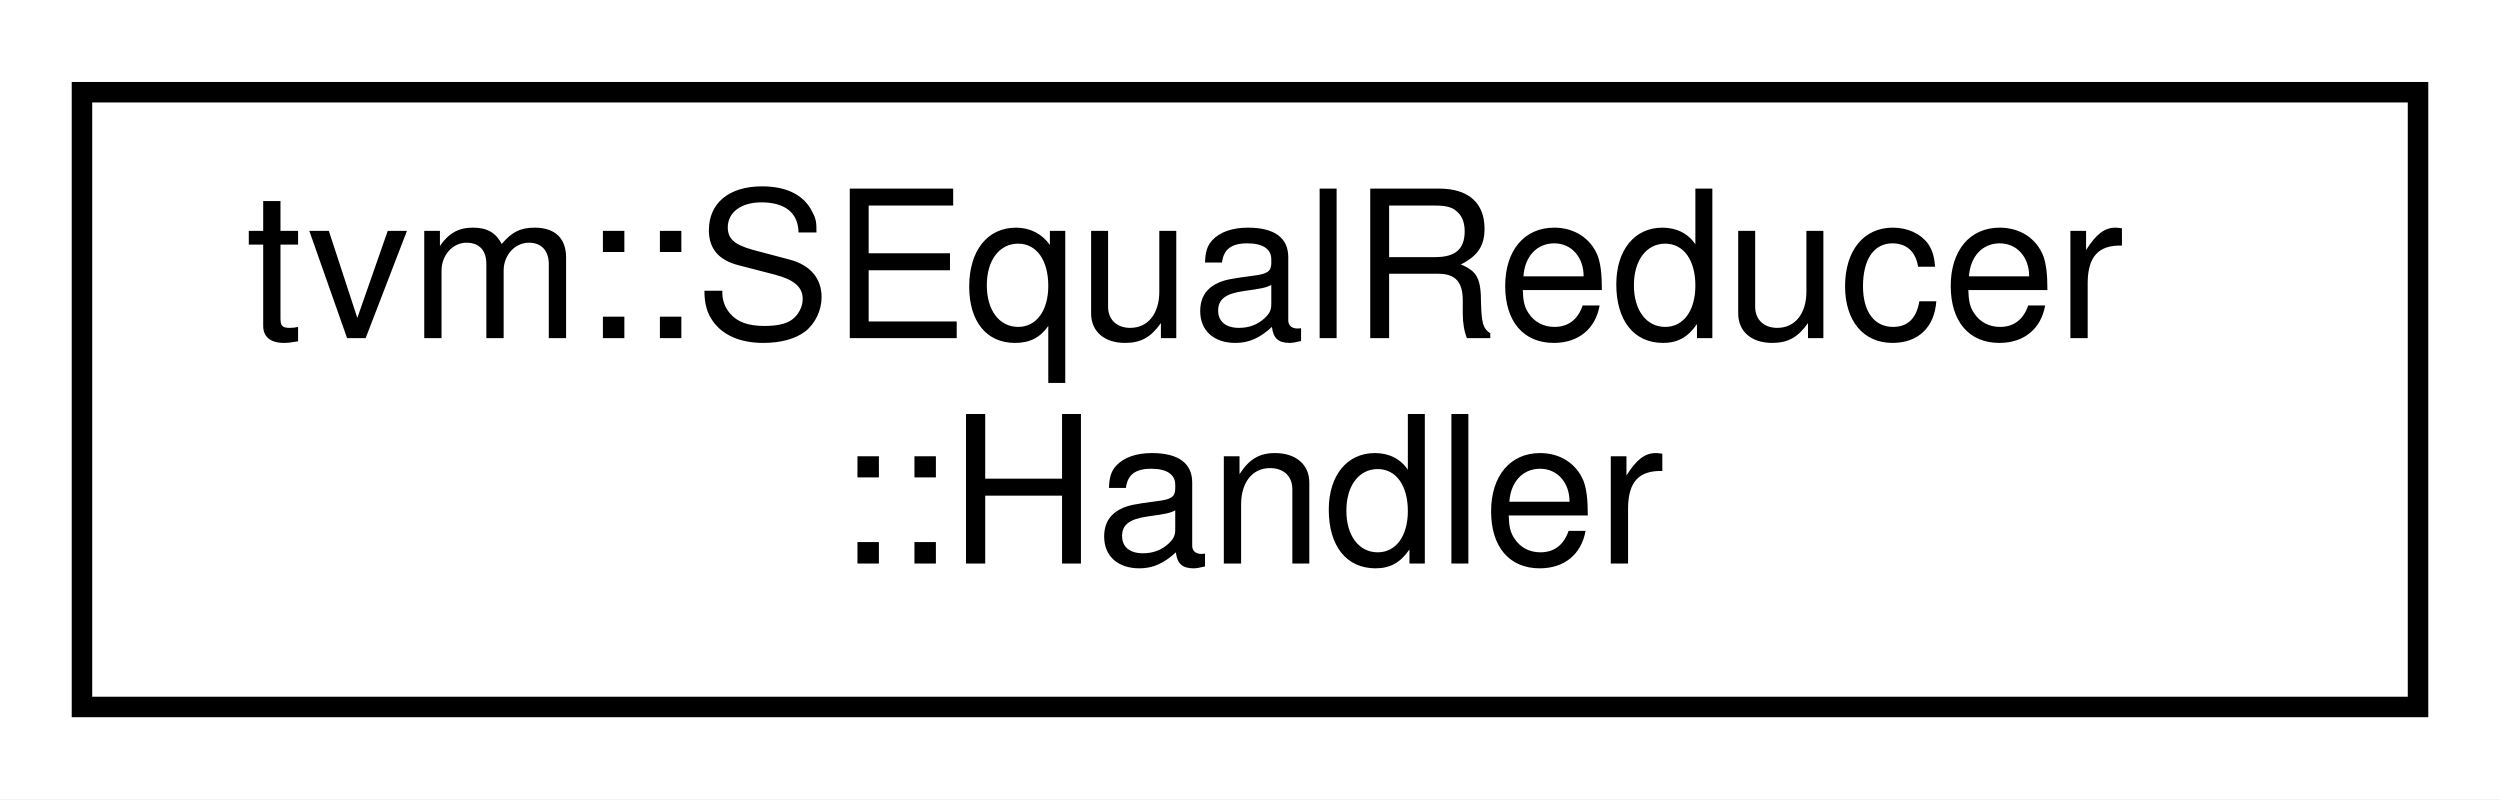
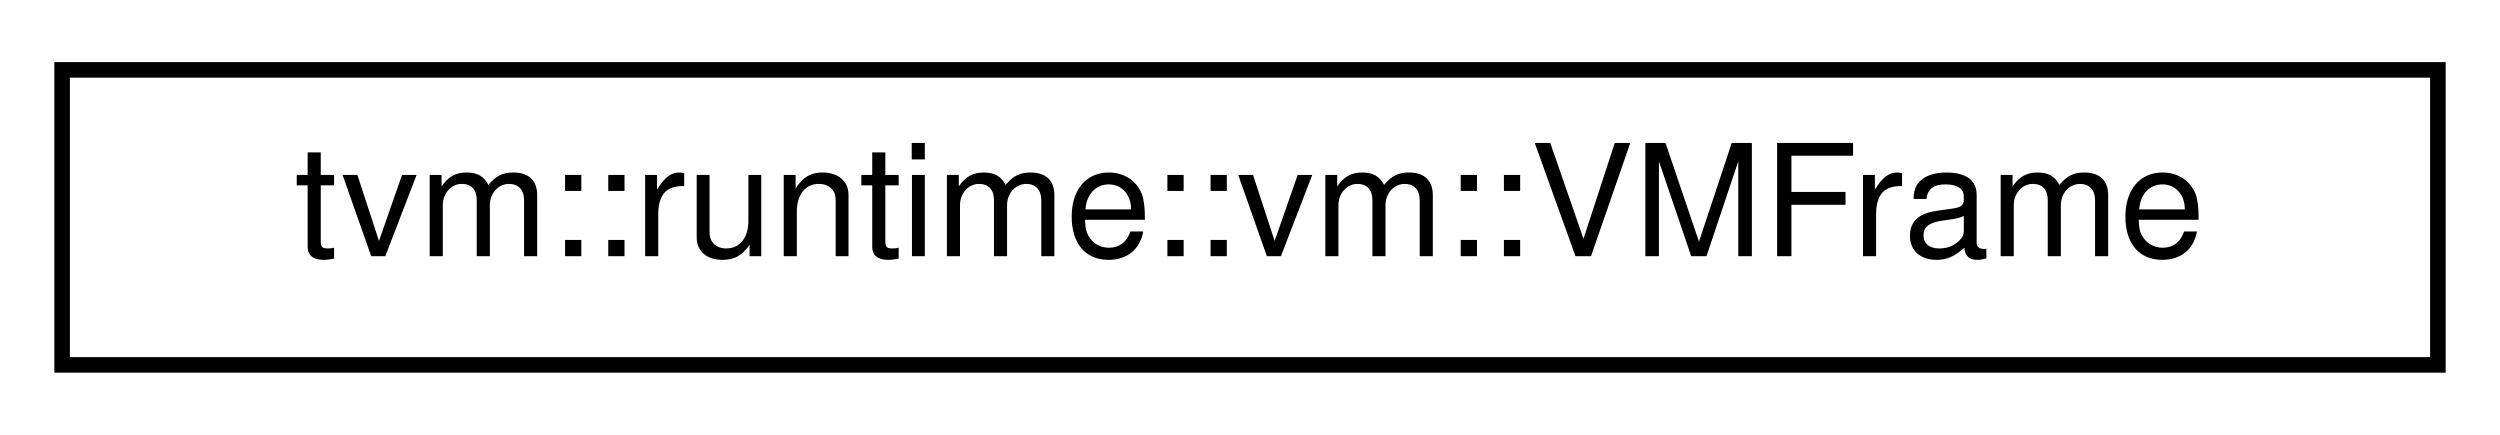
- <svg xmlns="http://www.w3.org/2000/svg" xmlns:xlink="http://www.w3.org/1999/xlink" width="122pt" height="39pt" viewBox="0.00 0.00 122.00 39.00">
-   <g id="graph0" class="graph" transform="scale(1 1) rotate(0) translate(4 35)">
-     <polygon fill="#ffffff" stroke="transparent" points="-4,4 -4,-35 118,-35 118,4 -4,4" />
+ <svg xmlns="http://www.w3.org/2000/svg" xmlns:xlink="http://www.w3.org/1999/xlink" width="161pt" height="28pt" viewBox="0.00 0.00 161.00 28.00">
+   <g id="graph0" class="graph" transform="scale(1 1) rotate(0) translate(4 24)">
+     <polygon fill="#ffffff" stroke="transparent" points="-4,4 -4,-24 157,-24 157,4 -4,4" />
    <g id="node1" class="node">
      <g id="a_node1">
-         <a xlink:href="classtvm_1_1SEqualReducer_1_1Handler.html" target="_top" xlink:title="Internal handler that defines custom behaviors.. ">
-           <polygon fill="#ffffff" stroke="#000000" points="0,-.5 0,-30.5 114,-30.5 114,-.5 0,-.5" />
-           <text text-anchor="start" x="8" y="-18.5" font-family="Helvetica,sans-Serif" font-size="10.00" fill="#000000">tvm::SEqualReducer</text>
-           <text text-anchor="middle" x="57" y="-7.5" font-family="Helvetica,sans-Serif" font-size="10.00" fill="#000000">::Handler</text>
+         <a xlink:href="structtvm_1_1runtime_1_1vm_1_1VMFrame.html" target="_top" xlink:title="A representation of a stack frame. ">
+           <polygon fill="#ffffff" stroke="#000000" points="0,-.5 0,-19.5 153,-19.5 153,-.5 0,-.5" />
+           <text text-anchor="middle" x="76.5" y="-7.5" font-family="Helvetica,sans-Serif" font-size="10.00" fill="#000000">tvm::runtime::vm::VMFrame</text>
        </a>
      </g>
    </g>
  </g>
</svg>
